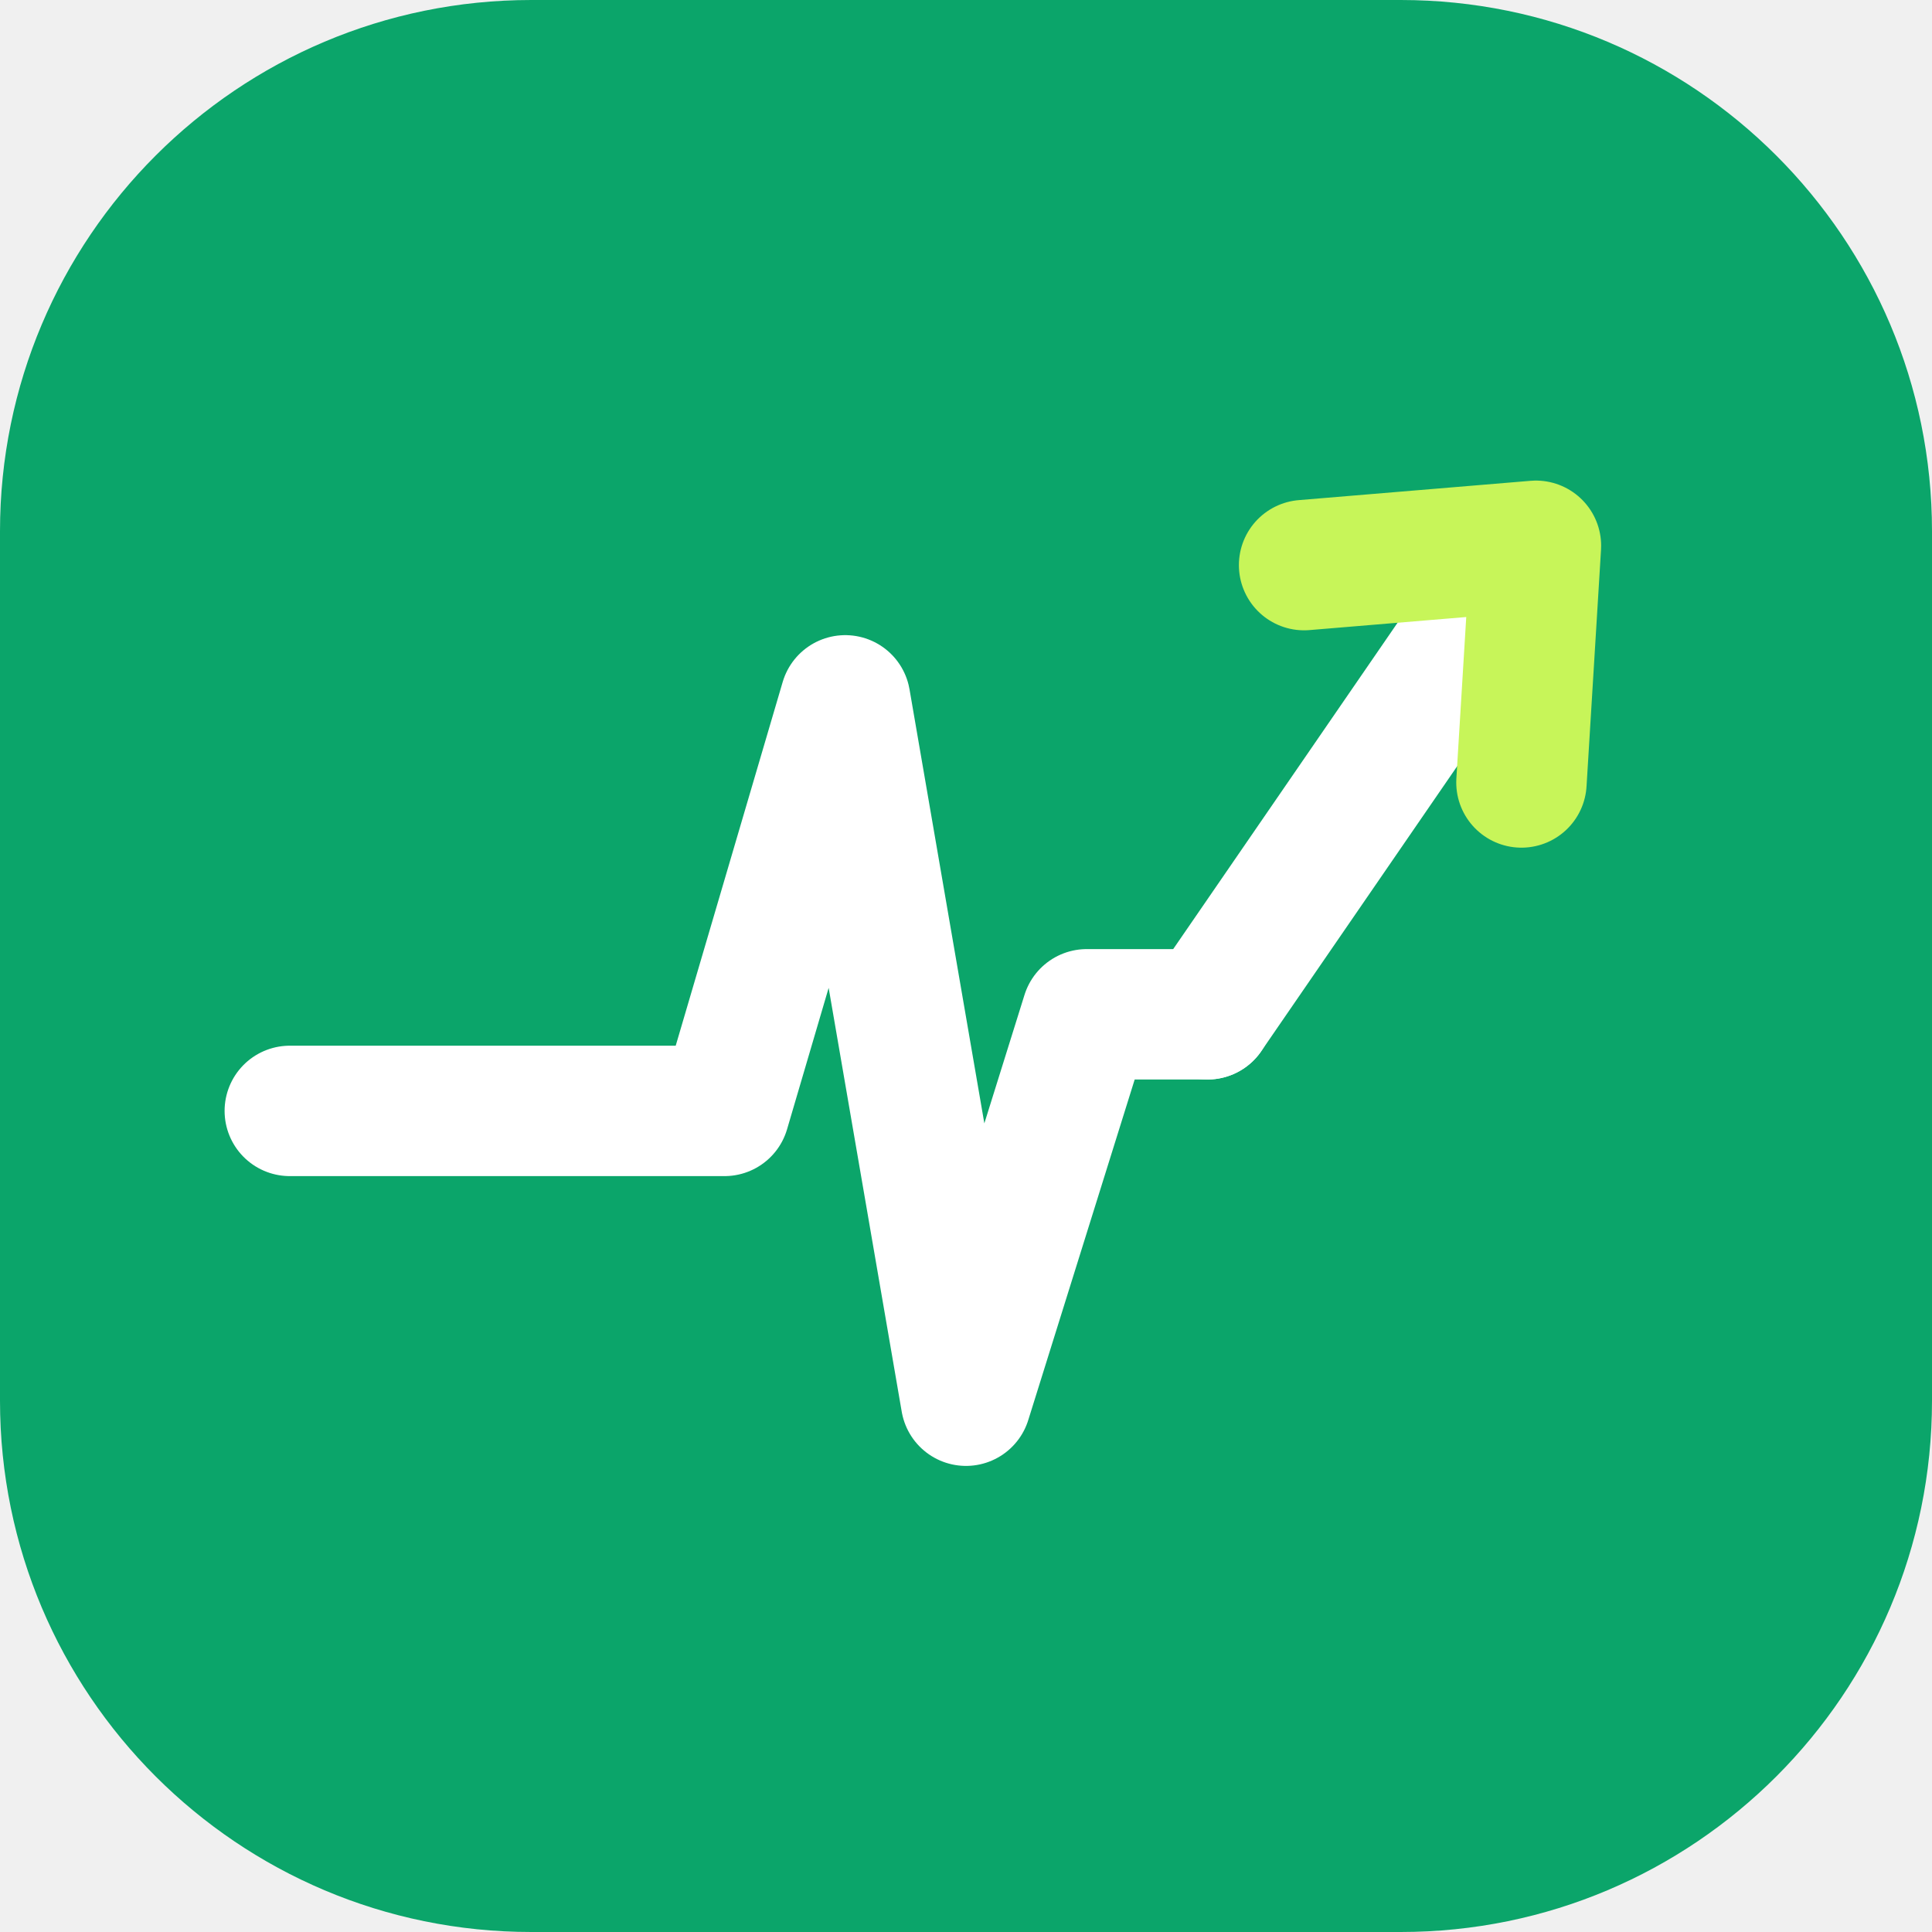
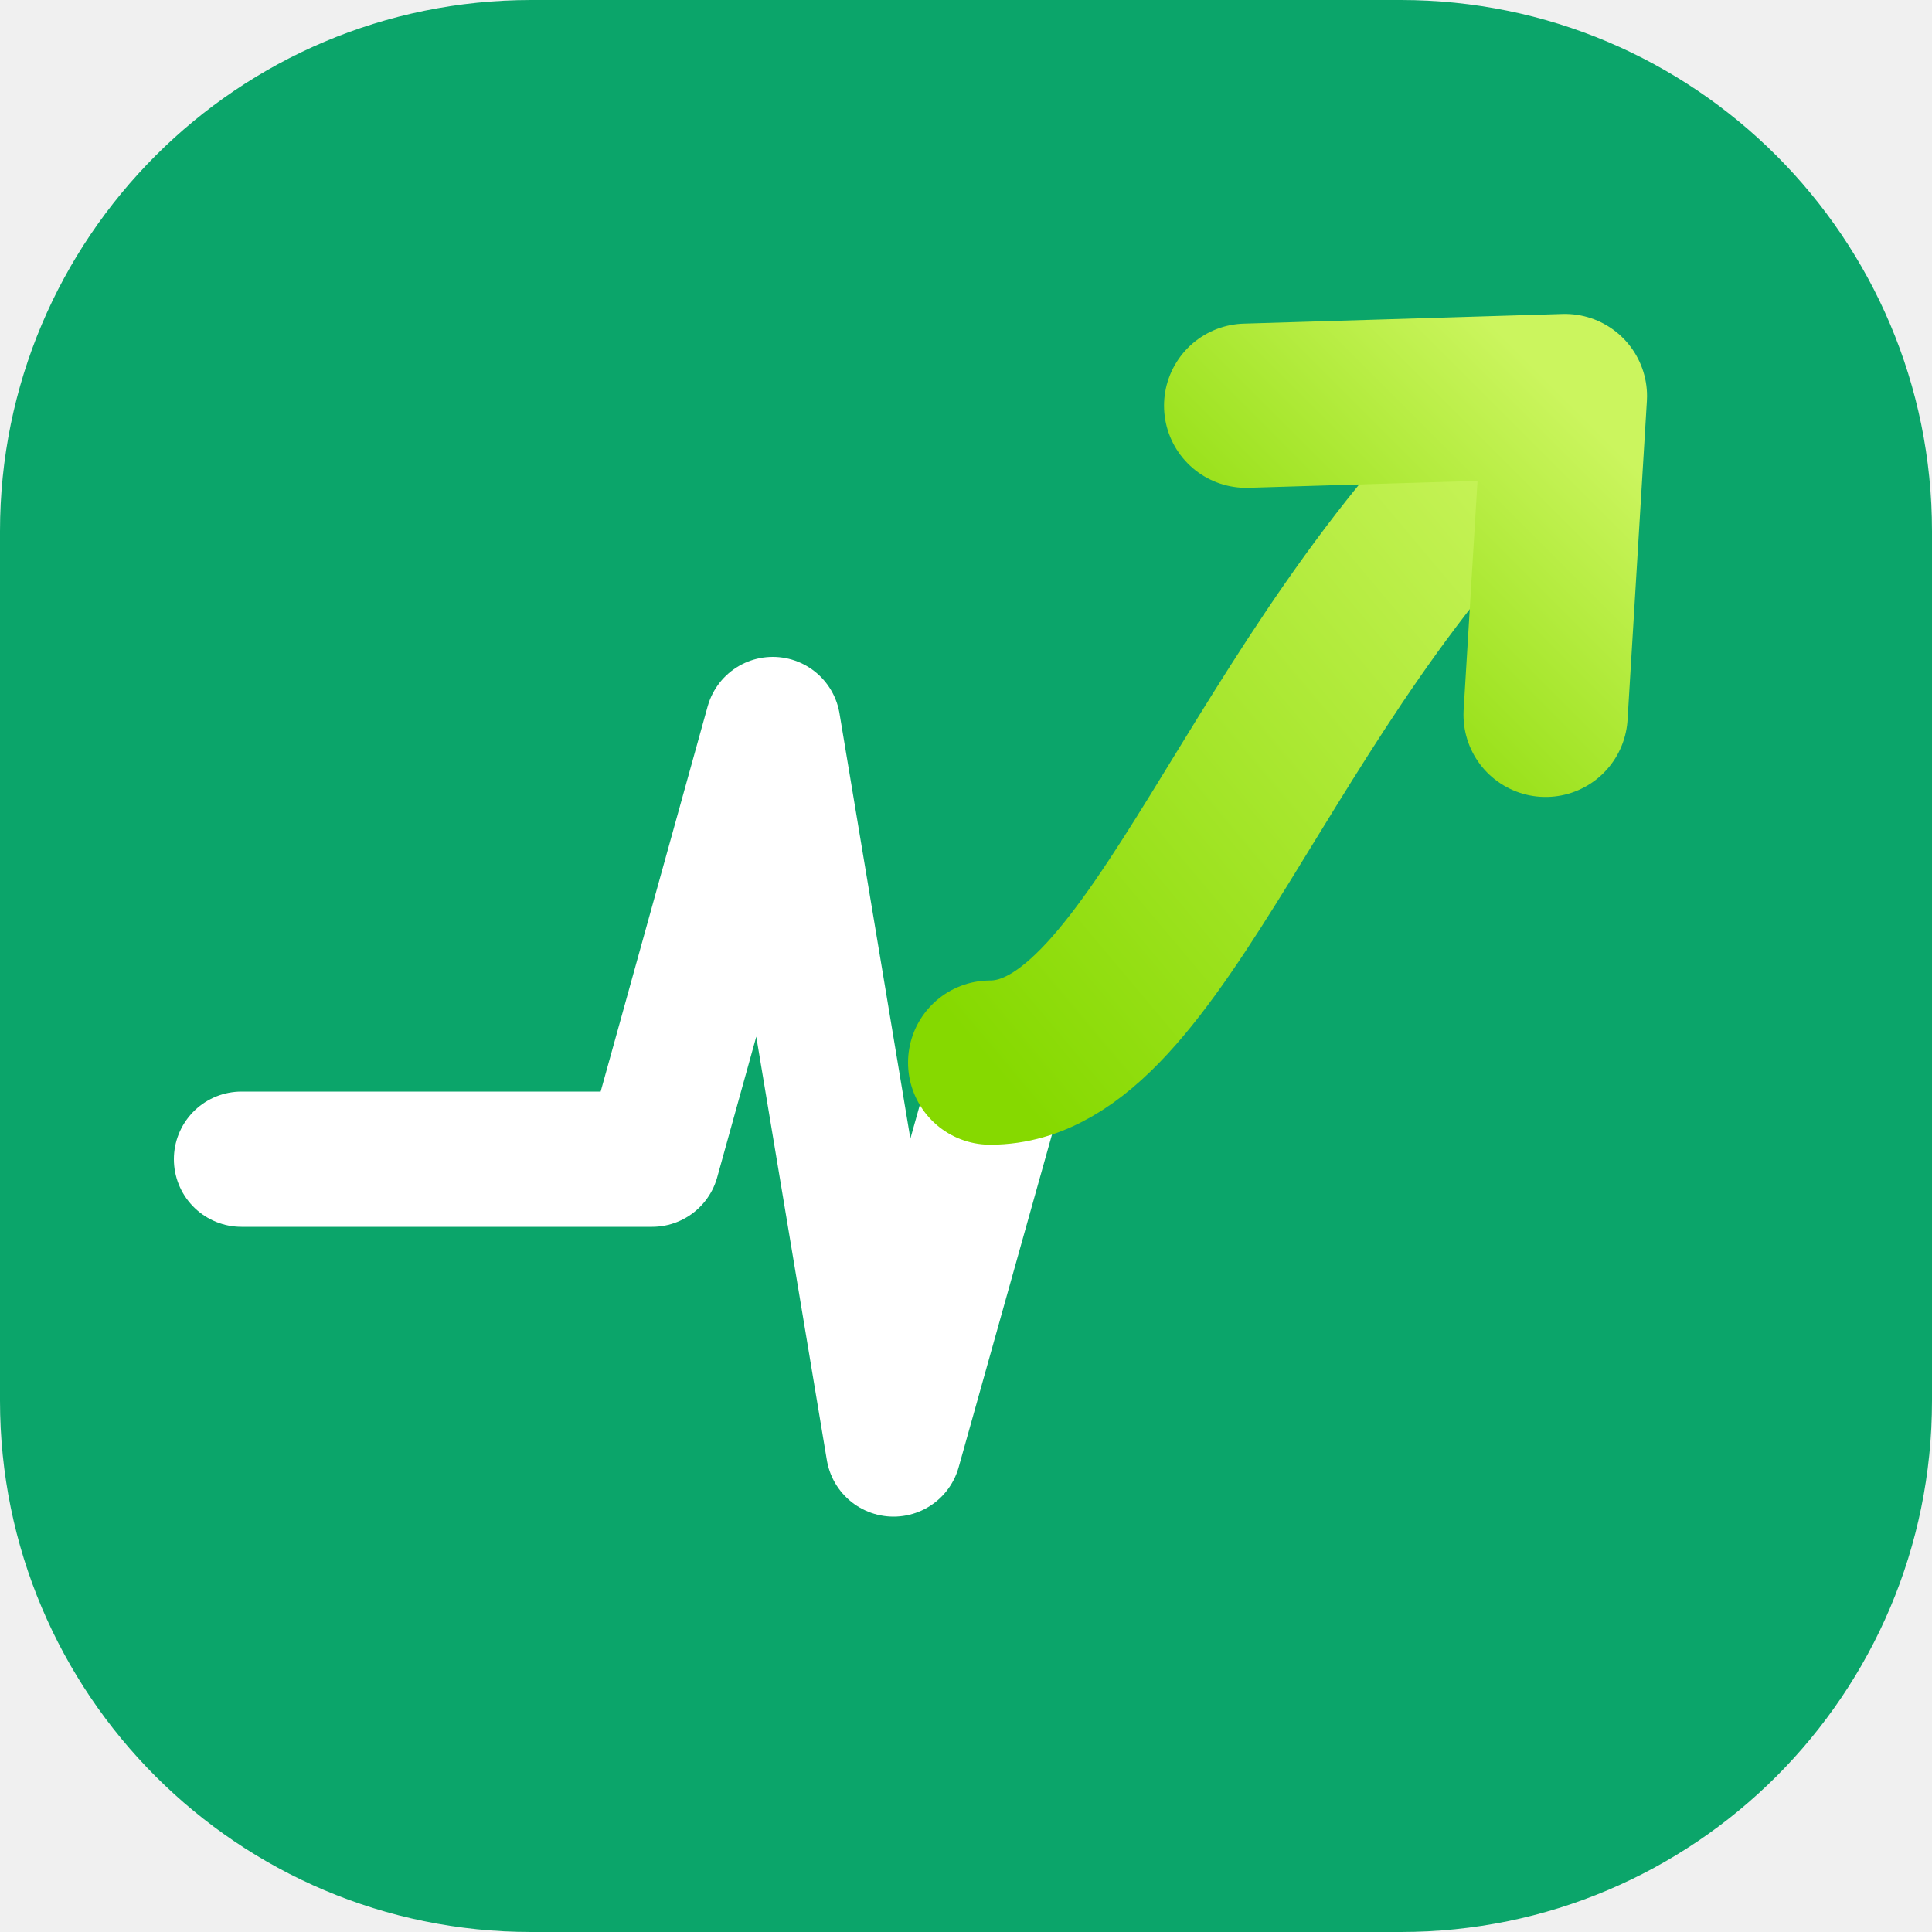
<svg xmlns="http://www.w3.org/2000/svg" viewBox="0 0 40 40" width="40" height="40" role="img" aria-label="MedRankGPT">
+   <defs>
+     <linearGradient id="mrgArrow" x1="0" y1="1" x2="1" y2="0">
+       <stop offset="0" stop-color="#86D900" />
+       <stop offset="1" stop-color="#CBF55E" />
+     </linearGradient>
+   </defs>
  <rect width="40" height="40" rx="11" fill="#0BA56A" />
-   <path d="M6 23 H12.5 L15 23 L17.5 14.5 L20 29 L22.5 21 H25" fill="none" stroke="#FFFFFF" stroke-width="2.7" stroke-linecap="round" stroke-linejoin="round" />
-   <path d="M25 21 L31.6 11.4" fill="none" stroke="#FFFFFF" stroke-width="2.7" stroke-linecap="round" />
-   <path d="M27 11.7 L31.8 11.3 L31.5 16.2" fill="none" stroke="#C7F559" stroke-width="2.7" stroke-linecap="round" stroke-linejoin="round" />
+   <path d="M5 24 H11 L13.5 24 L16 15 L18.5 30 L20.8 21.8" fill="none" stroke="#FFFFFF" stroke-width="2.8" stroke-linecap="round" stroke-linejoin="round" />
+   <path d="M20.5 22 C24 22 26 14 31.6 8.8" fill="none" stroke="url(#mrgArrow)" stroke-width="3.4" stroke-linecap="round" />
+   <path d="M25.8 8.4 L32.4 8.2 L32 14.8" fill="none" stroke="url(#mrgArrow)" stroke-width="3.4" stroke-linecap="round" stroke-linejoin="round" />
</svg>
